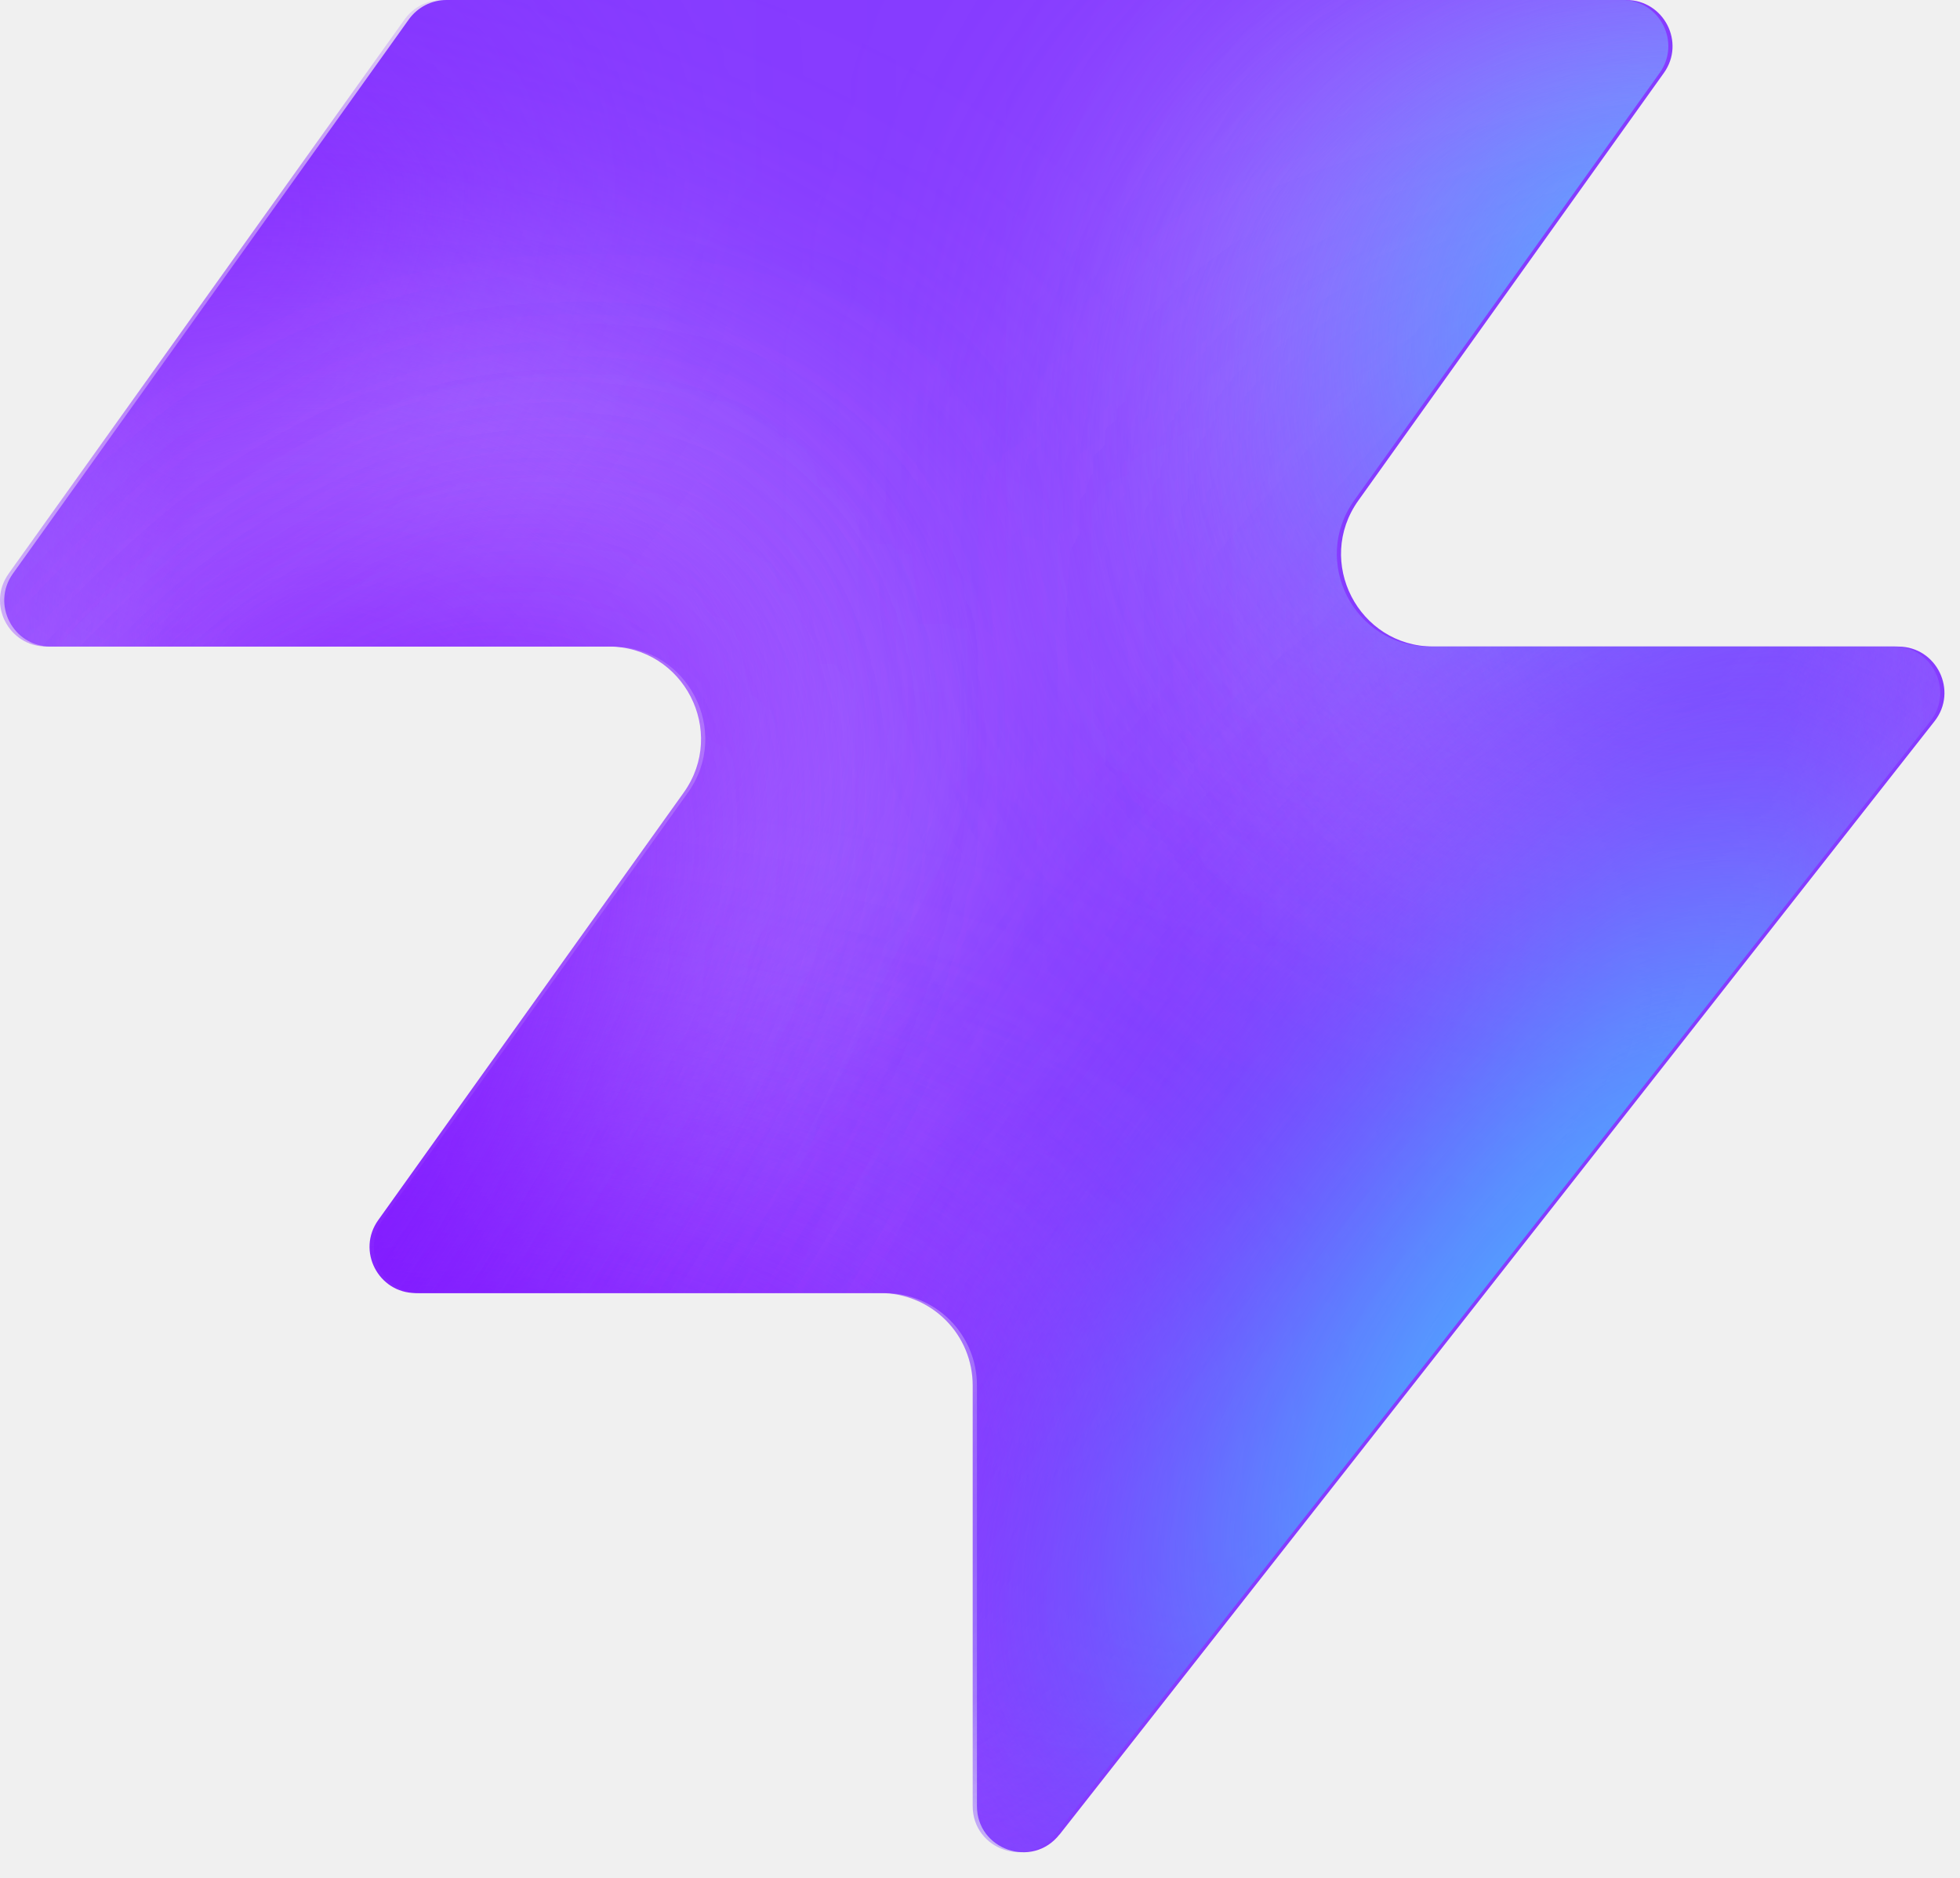
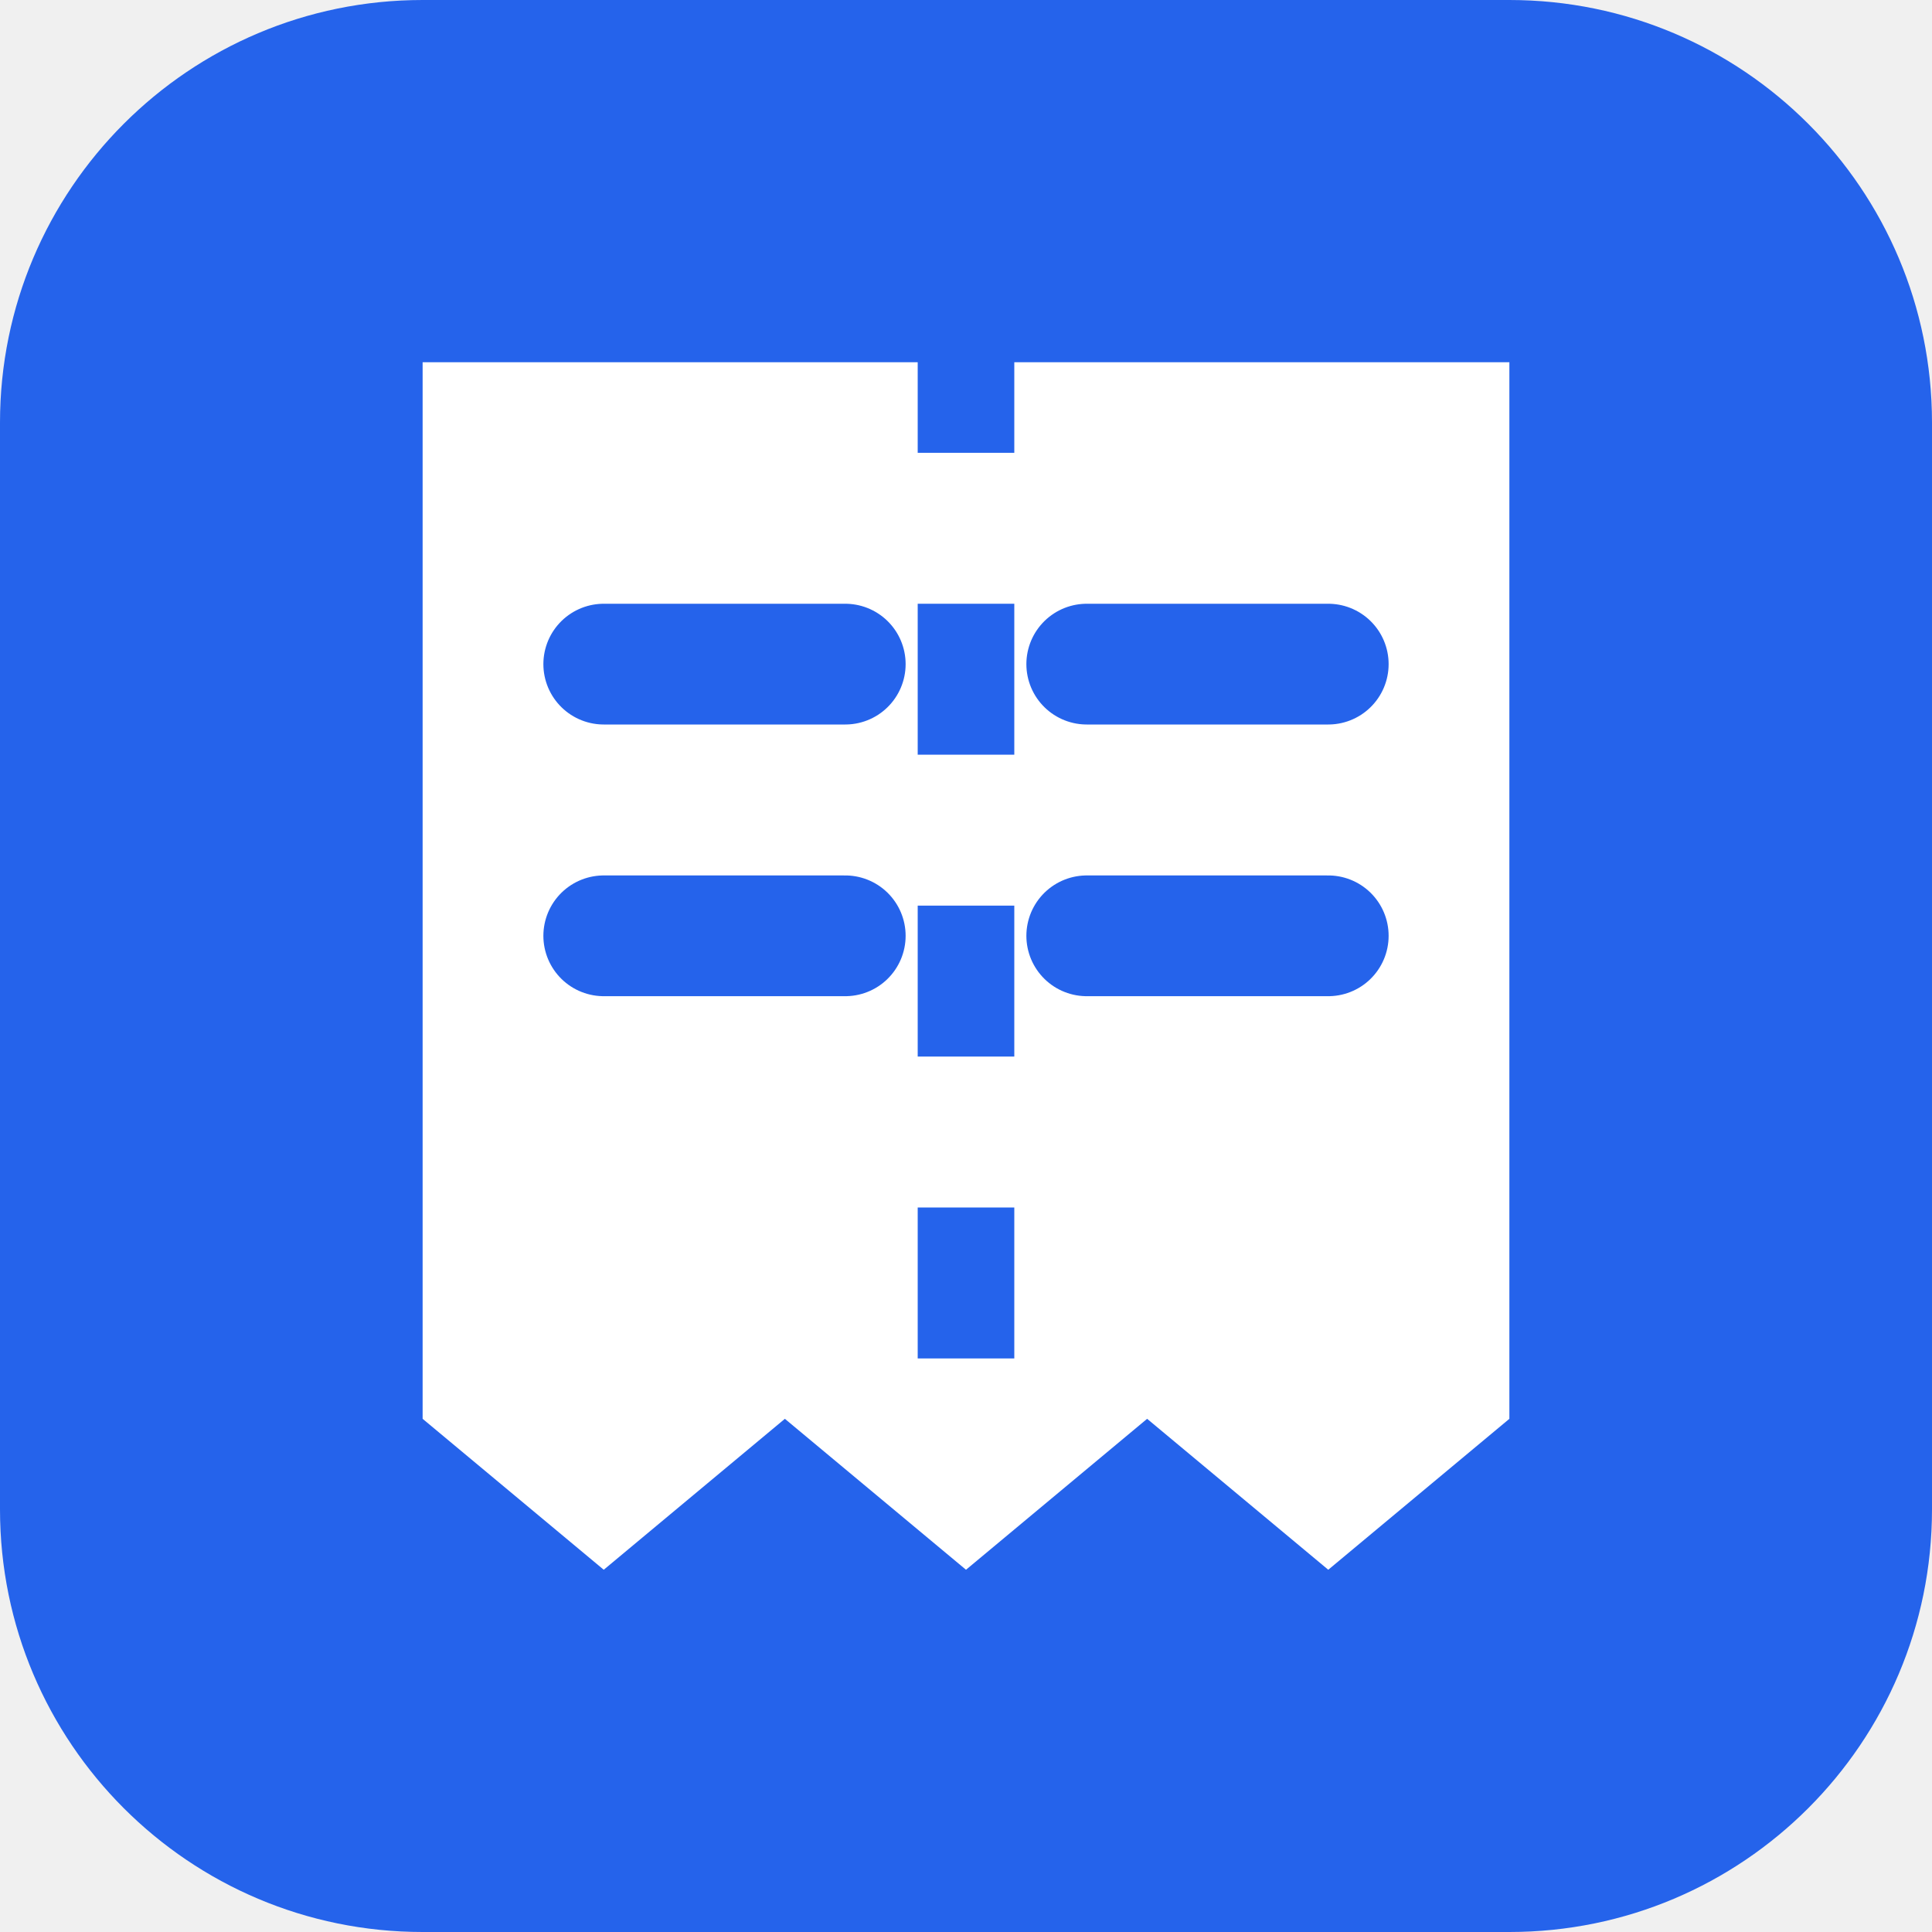
- <svg xmlns="http://www.w3.org/2000/svg" width="48" height="46" fill="none" viewBox="0 0 48 46">
-   <path fill="#863bff" d="M25.946 44.938c-.664.845-2.021.375-2.021-.698V33.937a2.26 2.26 0 0 0-2.262-2.262H10.287c-.92 0-1.456-1.04-.92-1.788l7.48-10.471c1.07-1.497 0-3.578-1.842-3.578H1.237c-.92 0-1.456-1.04-.92-1.788L10.013.474c.214-.297.556-.474.92-.474h28.894c.92 0 1.456 1.04.92 1.788l-7.48 10.471c-1.07 1.498 0 3.579 1.842 3.579h11.377c.943 0 1.473 1.088.89 1.83L25.947 44.94z" style="fill:#863bff;fill:color(display-p3 .525 .23 1);fill-opacity:1" />
-   <mask id="a" width="48" height="46" x="0" y="0" maskUnits="userSpaceOnUse" style="mask-type:alpha">
-     <path fill="#000" d="M25.842 44.938c-.664.844-2.021.375-2.021-.698V33.937a2.26 2.26 0 0 0-2.262-2.262H10.183c-.92 0-1.456-1.04-.92-1.788l7.48-10.471c1.07-1.498 0-3.579-1.842-3.579H1.133c-.92 0-1.456-1.04-.92-1.787L9.91.473c.214-.297.556-.474.92-.474h28.894c.92 0 1.456 1.04.92 1.788l-7.48 10.471c-1.07 1.498 0 3.578 1.842 3.578h11.377c.943 0 1.473 1.088.89 1.832L25.843 44.94z" style="fill:#000;fill-opacity:1" />
-   </mask>
-   <g mask="url(#a)">
-     <g filter="url(#b)">
-       <ellipse cx="5.508" cy="14.704" fill="#ede6ff" rx="5.508" ry="14.704" style="fill:#ede6ff;fill:color(display-p3 .927 .903 1);fill-opacity:1" transform="matrix(.00324 1 1 -.00324 -4.47 31.516)" />
-     </g>
-     <g filter="url(#c)">
-       <ellipse cx="10.399" cy="29.851" fill="#ede6ff" rx="10.399" ry="29.851" style="fill:#ede6ff;fill:color(display-p3 .927 .903 1);fill-opacity:1" transform="matrix(.00324 1 1 -.00324 -39.328 7.883)" />
-     </g>
-     <g filter="url(#d)">
-       <ellipse cx="5.508" cy="30.487" fill="#7e14ff" rx="5.508" ry="30.487" style="fill:#7e14ff;fill:color(display-p3 .492 .077 1);fill-opacity:1" transform="rotate(89.814 -25.913 -14.639)scale(1 -1)" />
-     </g>
-     <g filter="url(#e)">
-       <ellipse cx="5.508" cy="30.599" fill="#7e14ff" rx="5.508" ry="30.599" style="fill:#7e14ff;fill:color(display-p3 .492 .077 1);fill-opacity:1" transform="rotate(89.814 -32.644 -3.334)scale(1 -1)" />
-     </g>
-     <g filter="url(#f)">
-       <ellipse cx="5.508" cy="30.599" fill="#7e14ff" rx="5.508" ry="30.599" style="fill:#7e14ff;fill:color(display-p3 .492 .077 1);fill-opacity:1" transform="matrix(.00324 1 1 -.00324 -34.34 30.47)" />
-     </g>
-     <g filter="url(#g)">
-       <ellipse cx="14.072" cy="22.078" fill="#ede6ff" rx="14.072" ry="22.078" style="fill:#ede6ff;fill:color(display-p3 .927 .903 1);fill-opacity:1" transform="rotate(93.35 24.506 48.493)scale(-1 1)" />
-     </g>
-     <g filter="url(#h)">
-       <ellipse cx="3.47" cy="21.501" fill="#7e14ff" rx="3.47" ry="21.501" style="fill:#7e14ff;fill:color(display-p3 .492 .077 1);fill-opacity:1" transform="rotate(89.009 28.708 47.59)scale(-1 1)" />
-     </g>
-     <g filter="url(#i)">
-       <ellipse cx="3.47" cy="21.501" fill="#7e14ff" rx="3.47" ry="21.501" style="fill:#7e14ff;fill:color(display-p3 .492 .077 1);fill-opacity:1" transform="rotate(89.009 28.708 47.59)scale(-1 1)" />
-     </g>
-     <g filter="url(#j)">
-       <ellipse cx=".387" cy="8.972" fill="#7e14ff" rx="4.407" ry="29.108" style="fill:#7e14ff;fill:color(display-p3 .492 .077 1);fill-opacity:1" transform="rotate(39.51 .387 8.972)" />
-     </g>
-     <g filter="url(#k)">
-       <ellipse cx="47.523" cy="-6.092" fill="#7e14ff" rx="4.407" ry="29.108" style="fill:#7e14ff;fill:color(display-p3 .492 .077 1);fill-opacity:1" transform="rotate(37.892 47.523 -6.092)" />
-     </g>
-     <g filter="url(#l)">
-       <ellipse cx="41.412" cy="6.333" fill="#47bfff" rx="5.971" ry="9.665" style="fill:#47bfff;fill:color(display-p3 .28 .748 1);fill-opacity:1" transform="rotate(37.892 41.412 6.333)" />
-     </g>
-     <g filter="url(#m)">
-       <ellipse cx="-1.879" cy="38.332" fill="#7e14ff" rx="4.407" ry="29.108" style="fill:#7e14ff;fill:color(display-p3 .492 .077 1);fill-opacity:1" transform="rotate(37.892 -1.88 38.332)" />
-     </g>
-     <g filter="url(#n)">
-       <ellipse cx="-1.879" cy="38.332" fill="#7e14ff" rx="4.407" ry="29.108" style="fill:#7e14ff;fill:color(display-p3 .492 .077 1);fill-opacity:1" transform="rotate(37.892 -1.88 38.332)" />
-     </g>
-     <g filter="url(#o)">
-       <ellipse cx="35.651" cy="29.907" fill="#7e14ff" rx="4.407" ry="29.108" style="fill:#7e14ff;fill:color(display-p3 .492 .077 1);fill-opacity:1" transform="rotate(37.892 35.651 29.907)" />
-     </g>
-     <g filter="url(#p)">
-       <ellipse cx="38.418" cy="32.4" fill="#47bfff" rx="5.971" ry="15.297" style="fill:#47bfff;fill:color(display-p3 .28 .748 1);fill-opacity:1" transform="rotate(37.892 38.418 32.4)" />
-     </g>
+ <svg xmlns="http://www.w3.org/2000/svg" viewBox="0 0 32 32">
+   <rect width="32" height="32" rx="7" fill="#2563eb" />
+   <path fill="#fff" d="M7 6h18v17.5l-3 2.5-3-2.5-3 2.5-3-2.5-3 2.5-3-2.5z" />
+   <g stroke="#2563eb" stroke-width="2" stroke-linecap="round">
+     <path d="M10 11h4M10 15.5h4M18 11h4M18 15.5h4" />
  </g>
-   <defs>
-     <filter id="b" width="60.045" height="41.654" x="-19.77" y="16.149" color-interpolation-filters="sRGB" filterUnits="userSpaceOnUse">
-       <feFlood flood-opacity="0" result="BackgroundImageFix" />
-       <feBlend in="SourceGraphic" in2="BackgroundImageFix" result="shape" />
-       <feGaussianBlur result="effect1_foregroundBlur_2002_17158" stdDeviation="7.659" />
-     </filter>
-     <filter id="c" width="90.34" height="51.437" x="-54.613" y="-7.533" color-interpolation-filters="sRGB" filterUnits="userSpaceOnUse">
-       <feFlood flood-opacity="0" result="BackgroundImageFix" />
-       <feBlend in="SourceGraphic" in2="BackgroundImageFix" result="shape" />
-       <feGaussianBlur result="effect1_foregroundBlur_2002_17158" stdDeviation="7.659" />
-     </filter>
-     <filter id="d" width="79.355" height="29.4" x="-49.64" y="2.03" color-interpolation-filters="sRGB" filterUnits="userSpaceOnUse">
-       <feFlood flood-opacity="0" result="BackgroundImageFix" />
-       <feBlend in="SourceGraphic" in2="BackgroundImageFix" result="shape" />
-       <feGaussianBlur result="effect1_foregroundBlur_2002_17158" stdDeviation="4.596" />
-     </filter>
-     <filter id="e" width="79.579" height="29.4" x="-45.045" y="20.029" color-interpolation-filters="sRGB" filterUnits="userSpaceOnUse">
-       <feFlood flood-opacity="0" result="BackgroundImageFix" />
-       <feBlend in="SourceGraphic" in2="BackgroundImageFix" result="shape" />
-       <feGaussianBlur result="effect1_foregroundBlur_2002_17158" stdDeviation="4.596" />
-     </filter>
-     <filter id="f" width="79.579" height="29.4" x="-43.513" y="21.178" color-interpolation-filters="sRGB" filterUnits="userSpaceOnUse">
-       <feFlood flood-opacity="0" result="BackgroundImageFix" />
-       <feBlend in="SourceGraphic" in2="BackgroundImageFix" result="shape" />
-       <feGaussianBlur result="effect1_foregroundBlur_2002_17158" stdDeviation="4.596" />
-     </filter>
-     <filter id="g" width="74.749" height="58.852" x="15.756" y="-17.901" color-interpolation-filters="sRGB" filterUnits="userSpaceOnUse">
-       <feFlood flood-opacity="0" result="BackgroundImageFix" />
-       <feBlend in="SourceGraphic" in2="BackgroundImageFix" result="shape" />
-       <feGaussianBlur result="effect1_foregroundBlur_2002_17158" stdDeviation="7.659" />
-     </filter>
-     <filter id="h" width="61.377" height="25.362" x="23.548" y="2.284" color-interpolation-filters="sRGB" filterUnits="userSpaceOnUse">
-       <feFlood flood-opacity="0" result="BackgroundImageFix" />
-       <feBlend in="SourceGraphic" in2="BackgroundImageFix" result="shape" />
-       <feGaussianBlur result="effect1_foregroundBlur_2002_17158" stdDeviation="4.596" />
-     </filter>
-     <filter id="i" width="61.377" height="25.362" x="23.548" y="2.284" color-interpolation-filters="sRGB" filterUnits="userSpaceOnUse">
-       <feFlood flood-opacity="0" result="BackgroundImageFix" />
-       <feBlend in="SourceGraphic" in2="BackgroundImageFix" result="shape" />
-       <feGaussianBlur result="effect1_foregroundBlur_2002_17158" stdDeviation="4.596" />
-     </filter>
-     <filter id="j" width="56.045" height="63.649" x="-27.636" y="-22.853" color-interpolation-filters="sRGB" filterUnits="userSpaceOnUse">
-       <feFlood flood-opacity="0" result="BackgroundImageFix" />
-       <feBlend in="SourceGraphic" in2="BackgroundImageFix" result="shape" />
-       <feGaussianBlur result="effect1_foregroundBlur_2002_17158" stdDeviation="4.596" />
-     </filter>
-     <filter id="k" width="54.814" height="64.646" x="20.116" y="-38.415" color-interpolation-filters="sRGB" filterUnits="userSpaceOnUse">
-       <feFlood flood-opacity="0" result="BackgroundImageFix" />
-       <feBlend in="SourceGraphic" in2="BackgroundImageFix" result="shape" />
-       <feGaussianBlur result="effect1_foregroundBlur_2002_17158" stdDeviation="4.596" />
-     </filter>
-     <filter id="l" width="33.541" height="35.313" x="24.641" y="-11.323" color-interpolation-filters="sRGB" filterUnits="userSpaceOnUse">
-       <feFlood flood-opacity="0" result="BackgroundImageFix" />
-       <feBlend in="SourceGraphic" in2="BackgroundImageFix" result="shape" />
-       <feGaussianBlur result="effect1_foregroundBlur_2002_17158" stdDeviation="4.596" />
-     </filter>
-     <filter id="m" width="54.814" height="64.646" x="-29.286" y="6.009" color-interpolation-filters="sRGB" filterUnits="userSpaceOnUse">
-       <feFlood flood-opacity="0" result="BackgroundImageFix" />
-       <feBlend in="SourceGraphic" in2="BackgroundImageFix" result="shape" />
-       <feGaussianBlur result="effect1_foregroundBlur_2002_17158" stdDeviation="4.596" />
-     </filter>
-     <filter id="n" width="54.814" height="64.646" x="-29.286" y="6.009" color-interpolation-filters="sRGB" filterUnits="userSpaceOnUse">
-       <feFlood flood-opacity="0" result="BackgroundImageFix" />
-       <feBlend in="SourceGraphic" in2="BackgroundImageFix" result="shape" />
-       <feGaussianBlur result="effect1_foregroundBlur_2002_17158" stdDeviation="4.596" />
-     </filter>
-     <filter id="o" width="54.814" height="64.646" x="8.244" y="-2.416" color-interpolation-filters="sRGB" filterUnits="userSpaceOnUse">
-       <feFlood flood-opacity="0" result="BackgroundImageFix" />
-       <feBlend in="SourceGraphic" in2="BackgroundImageFix" result="shape" />
-       <feGaussianBlur result="effect1_foregroundBlur_2002_17158" stdDeviation="4.596" />
-     </filter>
-     <filter id="p" width="39.409" height="43.623" x="18.713" y="10.588" color-interpolation-filters="sRGB" filterUnits="userSpaceOnUse">
-       <feFlood flood-opacity="0" result="BackgroundImageFix" />
-       <feBlend in="SourceGraphic" in2="BackgroundImageFix" result="shape" />
-       <feGaussianBlur result="effect1_foregroundBlur_2002_17158" stdDeviation="4.596" />
-     </filter>
-   </defs>
+   <path stroke="#2563eb" stroke-width="1.6" stroke-dasharray="2.5 2.5" d="M16 5v20" />
</svg>
